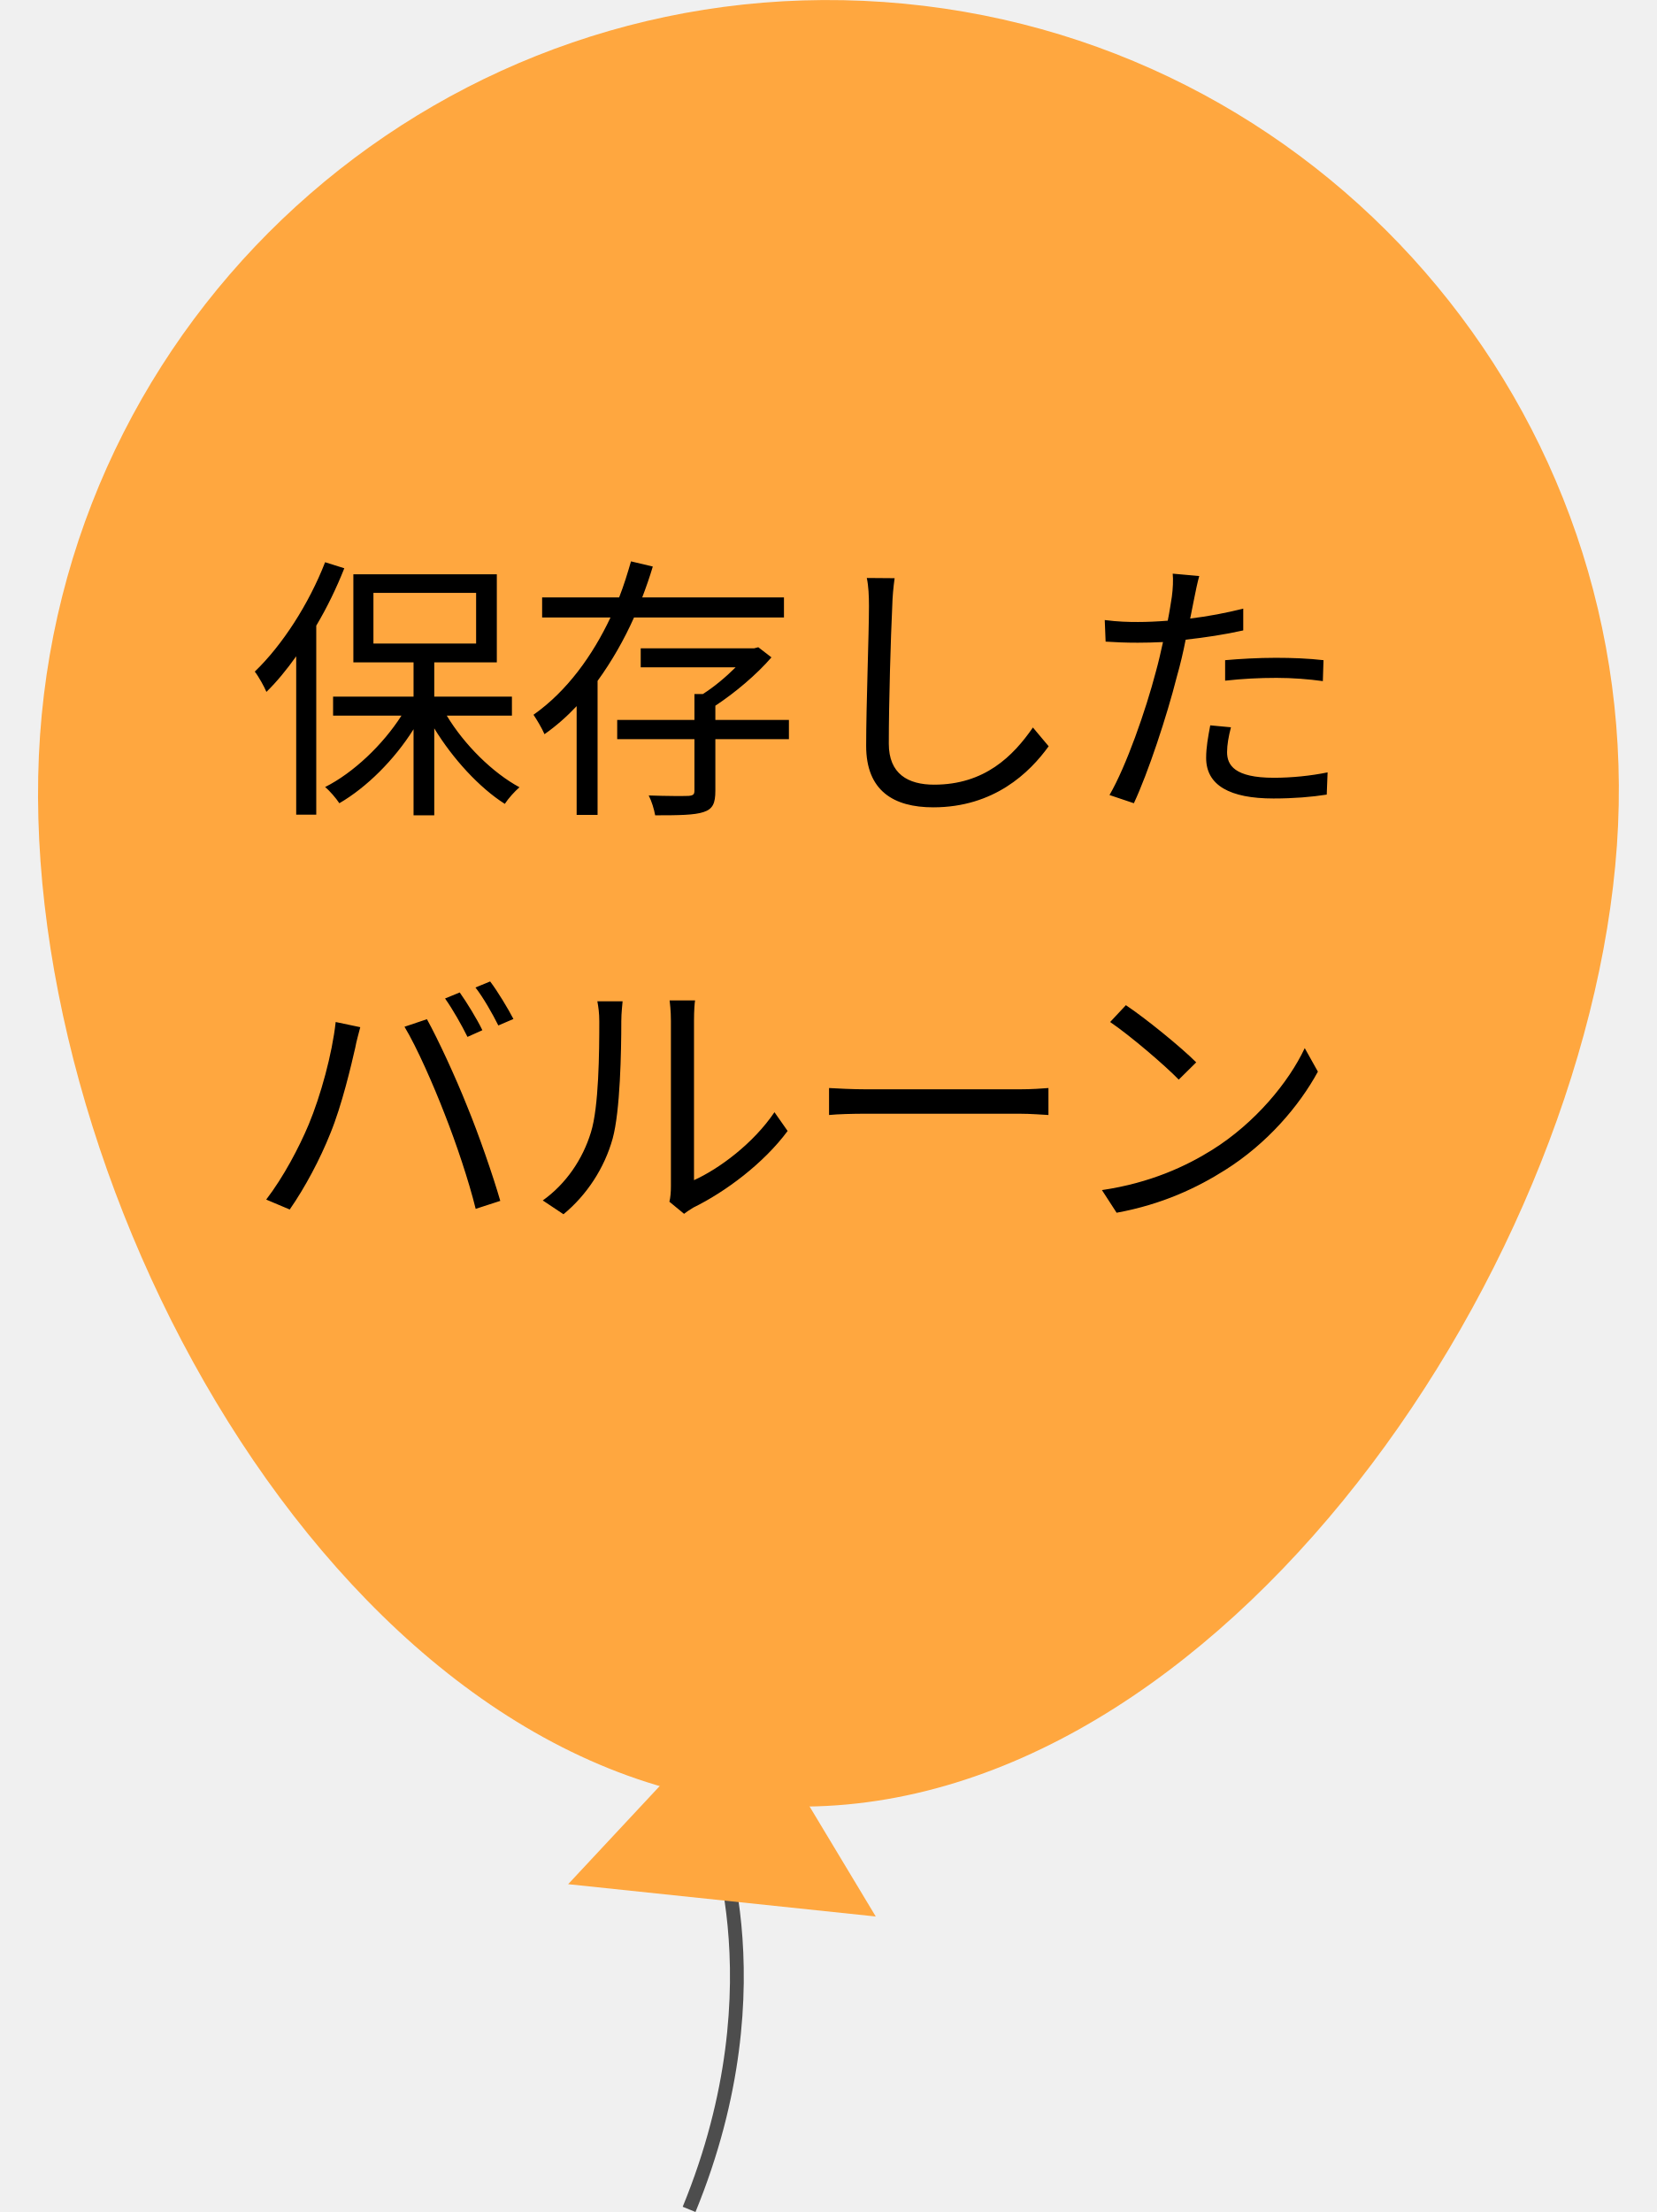
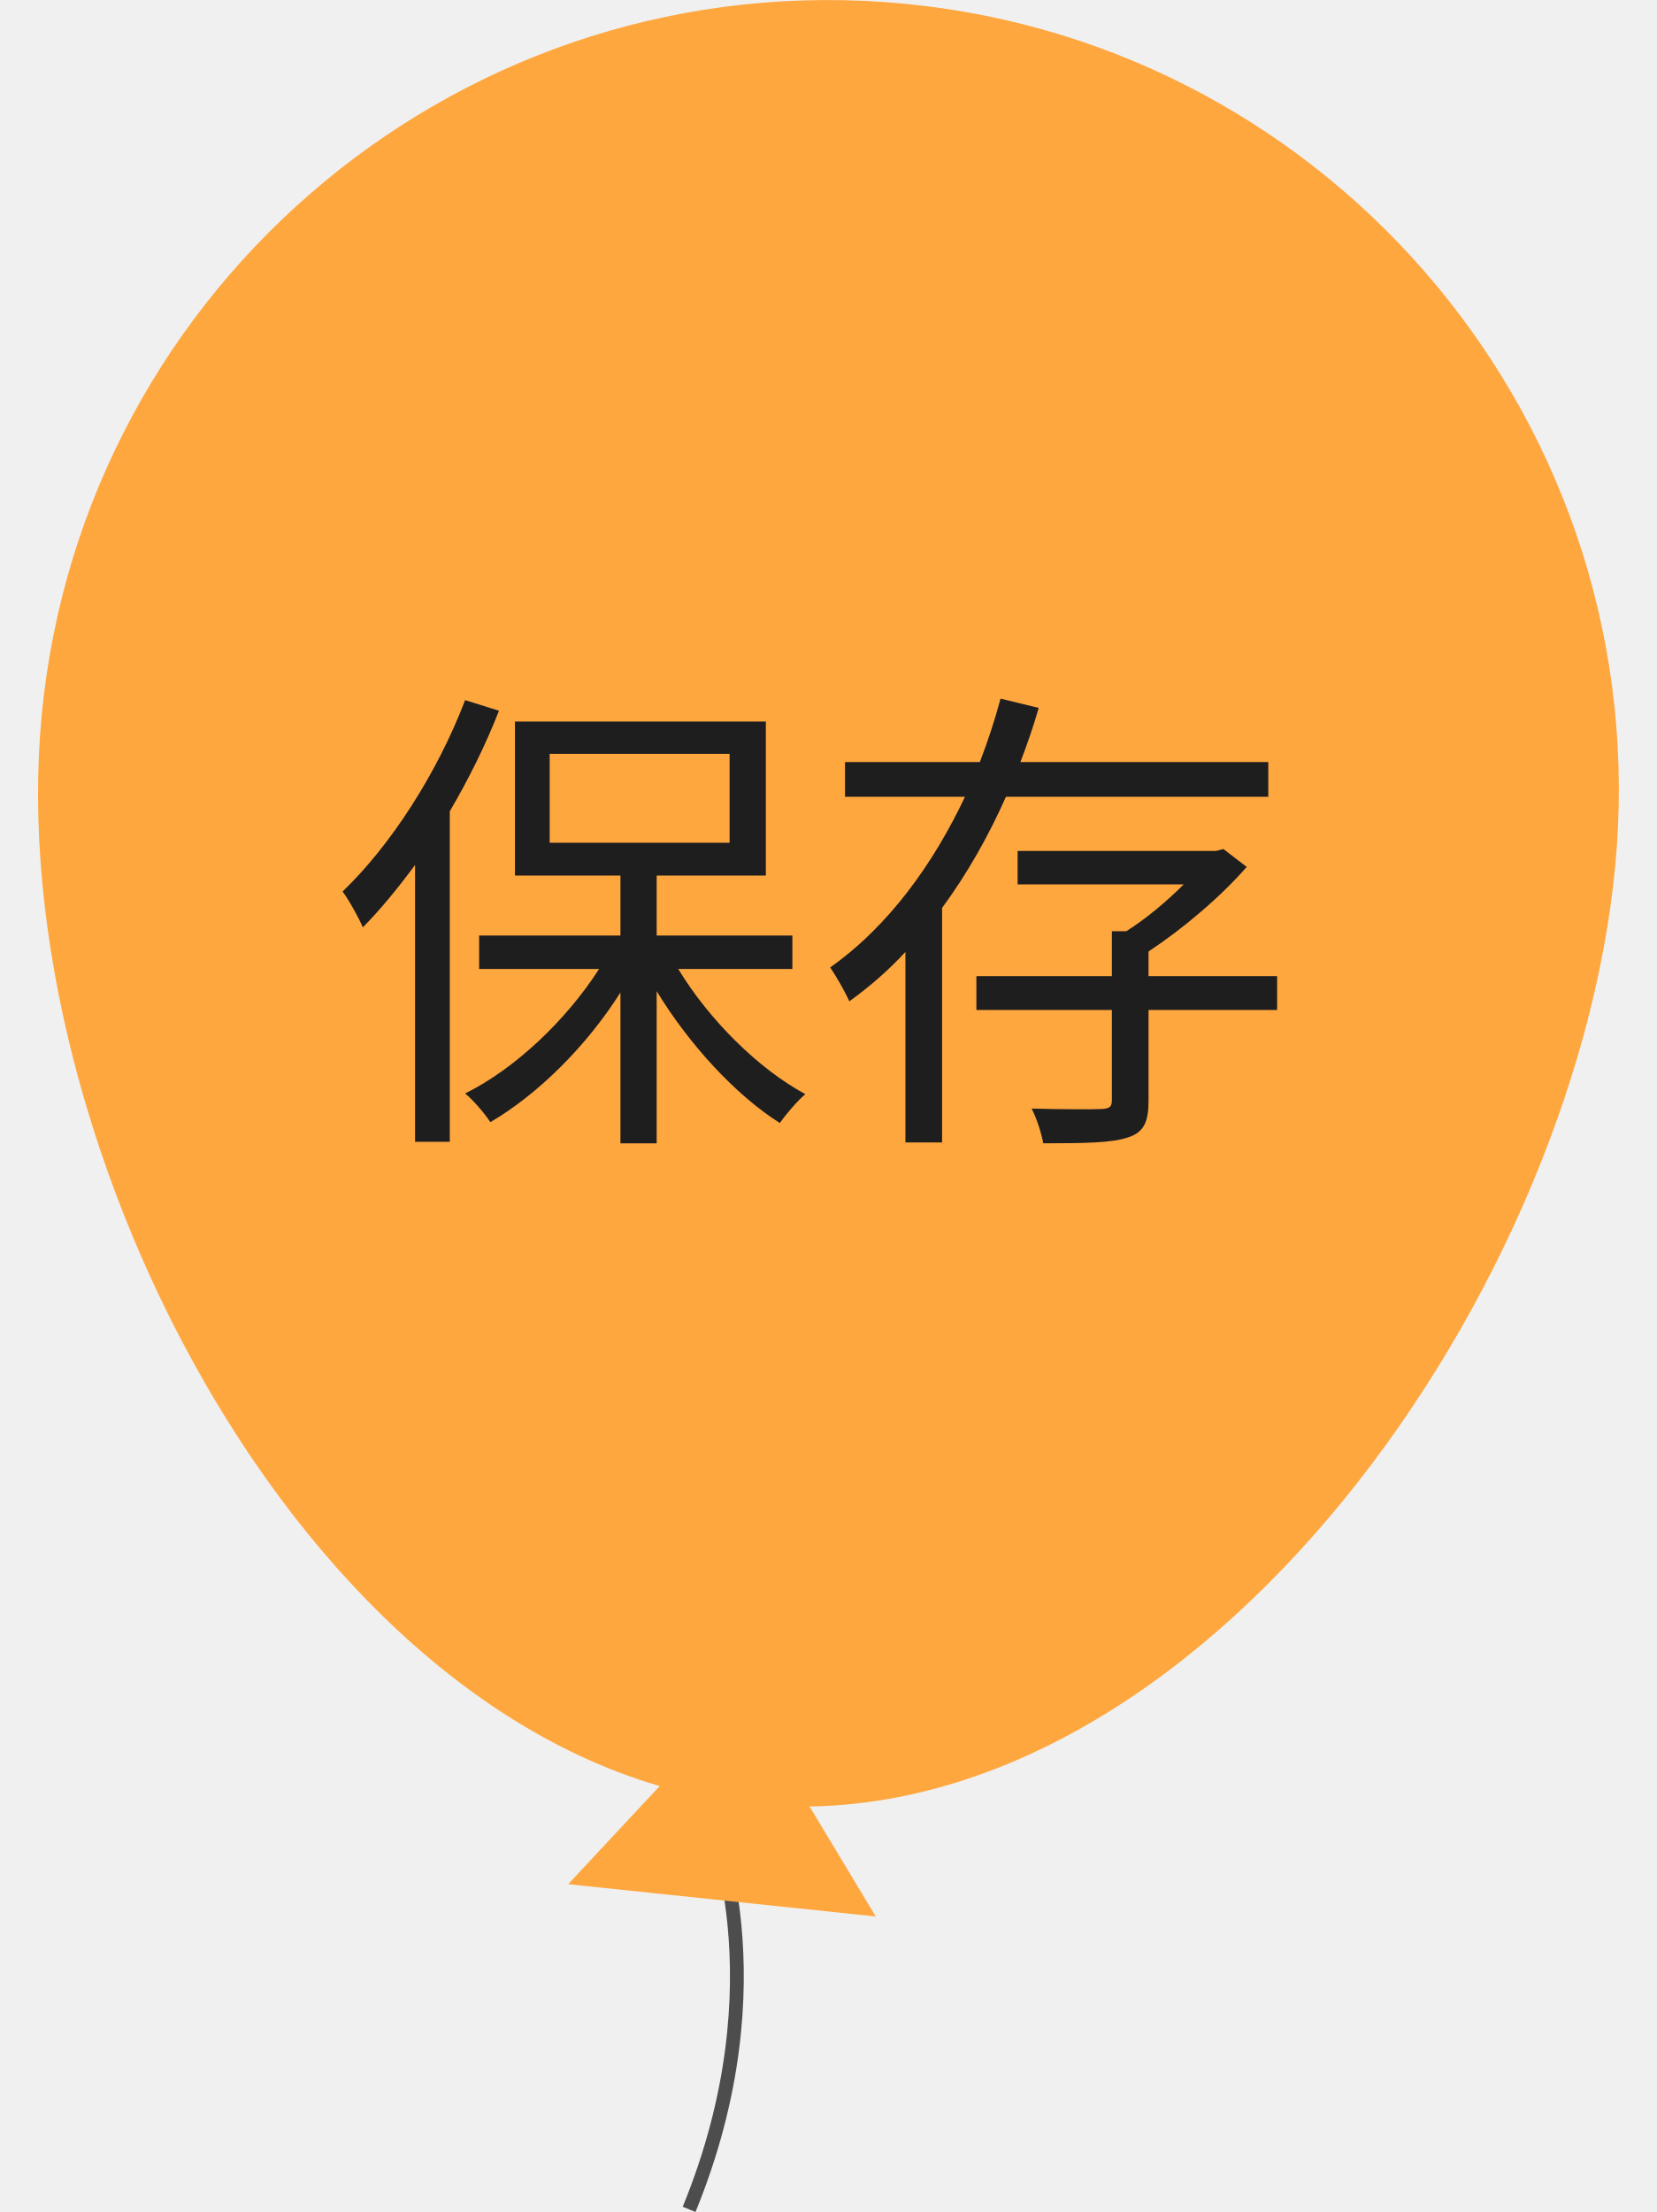
<svg xmlns="http://www.w3.org/2000/svg" viewBox="0 0 120 160.19">
  <defs>
-     <style>.cls-1{fill:#fff;opacity:0;}.cls-2{fill:none;stroke:#4d4d4d;stroke-miterlimit:10;}.cls-3{fill:#ffa73f;}.cls-4{font-size:20px;font-family:HiraKakuProN-W3-83pv-RKSJ-H, Hiragino Kaku Gothic ProN;}</style>
+     <style>.cls-1{fill:#fff;opacity:0;}.cls-2{fill:none;stroke:#4d4d4d;stroke-miterlimit:10;}.cls-3{fill:#ffa73f;}.cls-4{font-size:35px;fill:#1e1e1e;font-family:SeuratProN-DB-83pv-RKSJ-H, FOT-Seurat ProN;}</style>
  </defs>
  <g id="レイヤー_2" data-name="レイヤー 2">
    <g id="レイヤー_1-2" data-name="レイヤー 1">
      <rect class="cls-1" width="120" height="160" />
      <path class="cls-2" d="M51.37,131.32s5.36,12.05-1.46,28.68" />
      <path class="cls-3" d="M117.11,61.24C114.9,92.78,87,133,55.47,130.74S.69,84.79,2.9,53.25a57.24,57.24,0,0,1,114.21,8Z" />
      <polygon class="cls-3" points="53.84 122.85 41.15 136.45 63.43 138.79 53.84 122.85" />
-       <text class="cls-4" transform="translate(18 57.45)">保存した<tspan x="0" y="30">バルーン</tspan>
-       </text>
+       <text class="cls-4" transform="translate(24 80)">保存</text>
    </g>
  </g>
</svg>
